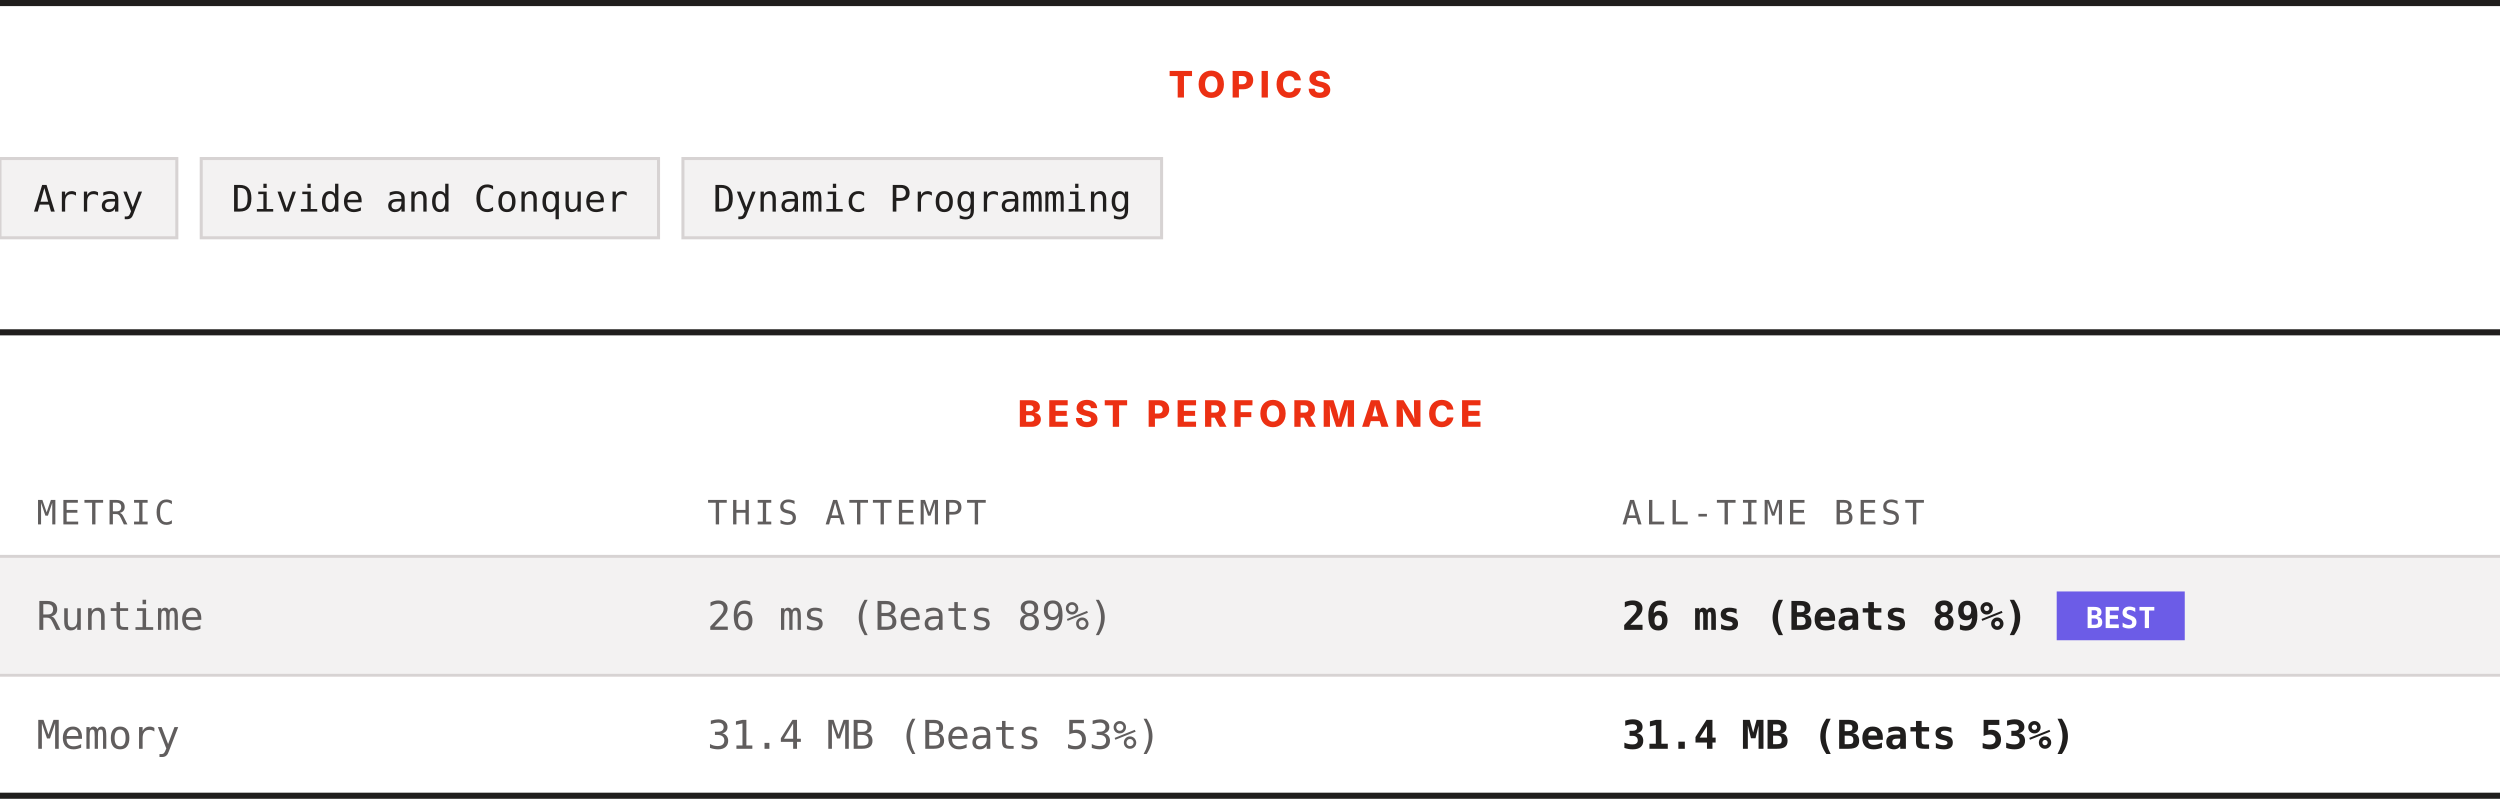
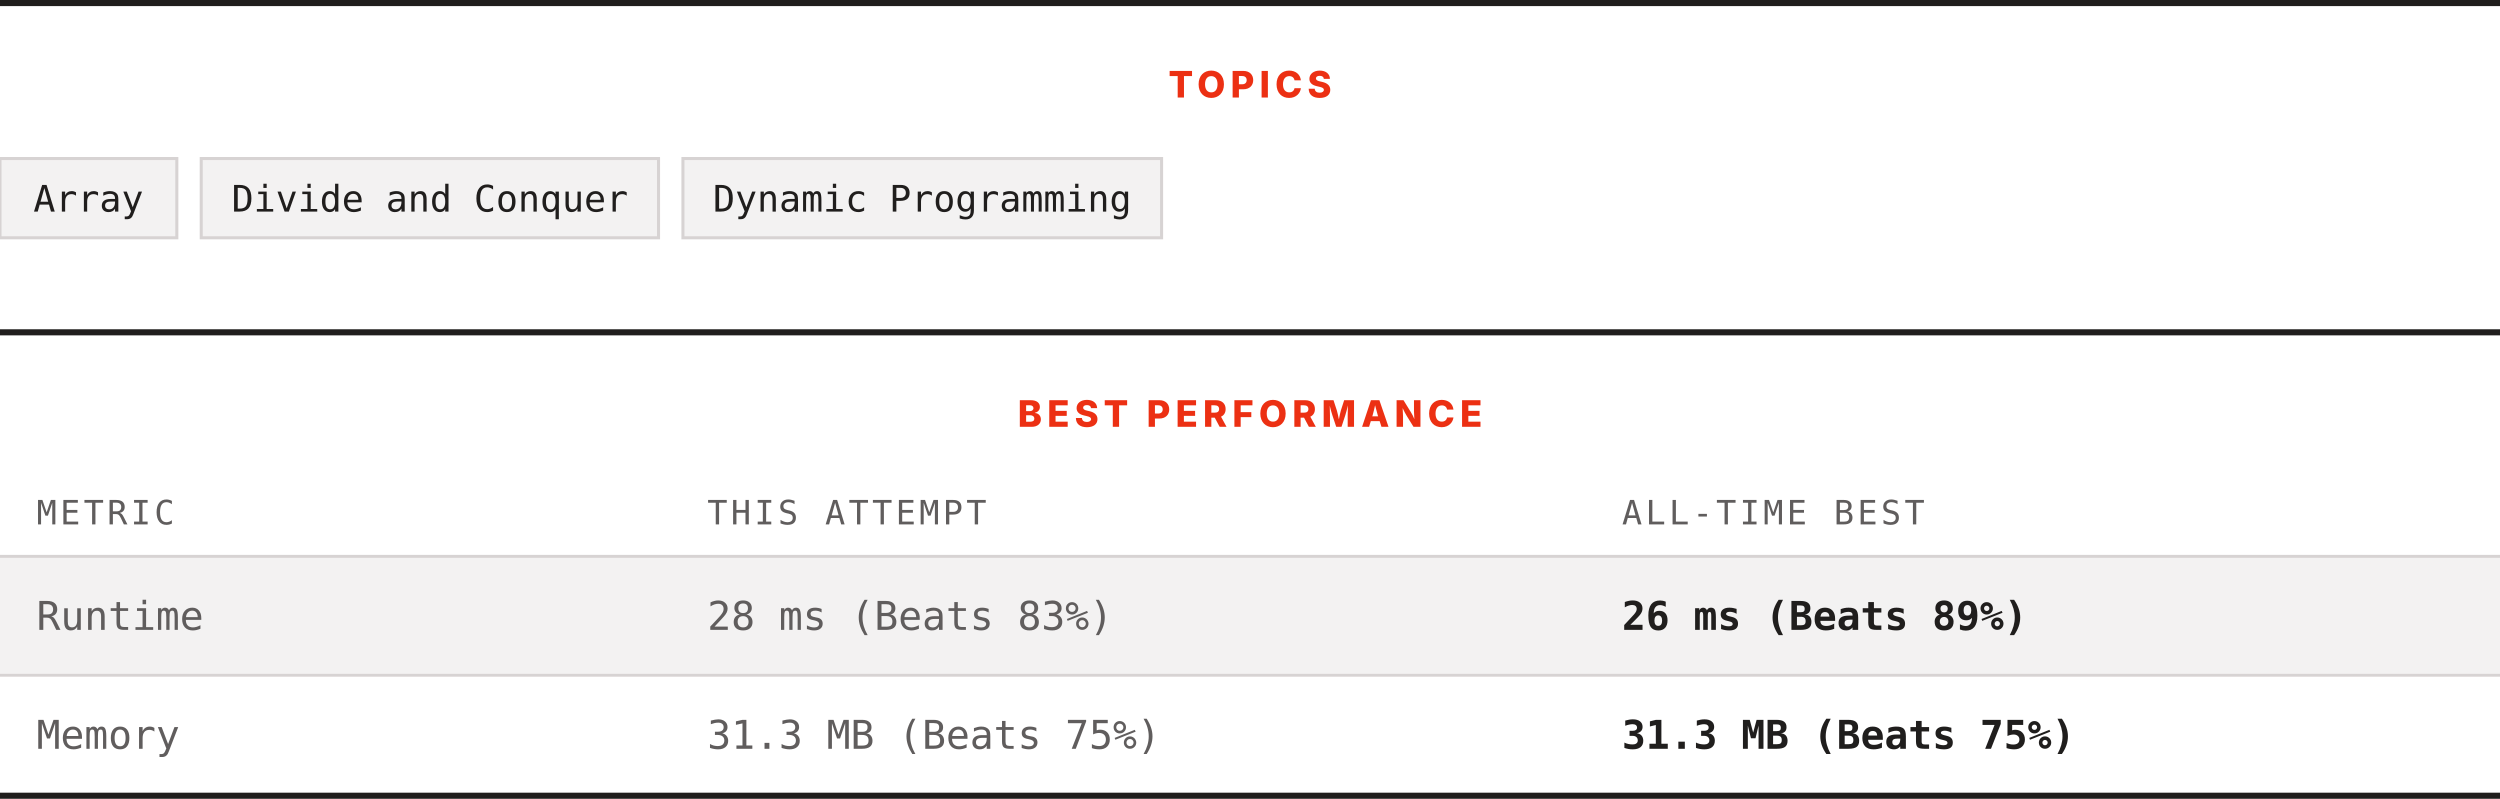
<svg xmlns="http://www.w3.org/2000/svg" width="820" height="262" viewBox="0 0 820 262" role="img" aria-label="Topics and best performance">
  <rect width="820" height="262" fill="#ffffff" />
  <rect x="0" y="0" width="820" height="2" fill="#201e1d" />
  <text x="410" y="32" text-anchor="middle" font-family="Archivo, system-ui, -apple-system, Segoe UI, sans-serif" font-size="12" font-weight="800" letter-spacing="1.68" fill="#ec3013">TOPICS</text>
  <rect x="0" y="52" width="58" height="26" fill="#f3f2f2" stroke="#d7d3d3" />
  <text x="29" y="69.4" text-anchor="middle" font-family="ui-monospace, SFMono-Regular, Menlo, Consolas, monospace" font-size="12" fill="#201e1d">Array</text>
  <rect x="66" y="52" width="150" height="26" fill="#f3f2f2" stroke="#d7d3d3" />
  <text x="141" y="69.4" text-anchor="middle" font-family="ui-monospace, SFMono-Regular, Menlo, Consolas, monospace" font-size="12" fill="#201e1d">Divide and Conquer</text>
  <rect x="224" y="52" width="157" height="26" fill="#f3f2f2" stroke="#d7d3d3" />
  <text x="302.5" y="69.4" text-anchor="middle" font-family="ui-monospace, SFMono-Regular, Menlo, Consolas, monospace" font-size="12" fill="#201e1d">Dynamic Programming</text>
  <rect x="0" y="108" width="820" height="2" fill="#201e1d" />
  <text x="410" y="140" text-anchor="middle" font-family="Archivo, system-ui, -apple-system, Segoe UI, sans-serif" font-size="12" font-weight="800" letter-spacing="1.68" fill="#ec3013">BEST PERFORMANCE</text>
  <text x="12" y="172" font-family="ui-monospace, SFMono-Regular, Menlo, Consolas, monospace" font-size="11" letter-spacing="1.1" fill="#605d5d">METRIC</text>
  <text x="232" y="172" font-family="ui-monospace, SFMono-Regular, Menlo, Consolas, monospace" font-size="11" letter-spacing="1.1" fill="#605d5d">THIS ATTEMPT</text>
  <text x="532" y="172" font-family="ui-monospace, SFMono-Regular, Menlo, Consolas, monospace" font-size="11" letter-spacing="1.1" fill="#605d5d">ALL-TIME BEST</text>
  <rect x="0" y="182" width="820" height="1" fill="#d7d3d3" />
  <rect x="0" y="183" width="820" height="38" fill="#f3f2f2" />
  <text x="12" y="206.6" font-family="ui-monospace, SFMono-Regular, Menlo, Consolas, monospace" font-size="13" fill="#605d5d">Runtime</text>
-   <text x="232" y="206.6" font-family="ui-monospace, SFMono-Regular, Menlo, Consolas, monospace" font-size="13" fill="#605d5d">26 ms (Beats 89%)</text>
+   <text x="232" y="206.6" font-family="ui-monospace, SFMono-Regular, Menlo, Consolas, monospace" font-size="13" fill="#605d5d">28 ms (Beats 83%)</text>
  <text x="532" y="206.6" font-family="ui-monospace, SFMono-Regular, Menlo, Consolas, monospace" font-size="13" font-weight="700" fill="#201e1d">26 ms (Beats 89%)</text>
-   <rect x="674.6" y="194" width="42" height="16" fill="#6c5ce7" />
-   <text x="695.6" y="206" text-anchor="middle" font-family="ui-monospace, SFMono-Regular, Menlo, Consolas, monospace" font-size="9.5" font-weight="700" fill="#ffffff">BEST</text>
  <rect x="0" y="221" width="820" height="1" fill="#d7d3d3" />
  <rect x="0" y="222" width="820" height="38" fill="#ffffff" />
  <text x="12" y="245.6" font-family="ui-monospace, SFMono-Regular, Menlo, Consolas, monospace" font-size="13" fill="#605d5d">Memory</text>
-   <text x="232" y="245.6" font-family="ui-monospace, SFMono-Regular, Menlo, Consolas, monospace" font-size="13" fill="#605d5d">31.4 MB (Beats 53%)</text>
-   <text x="532" y="245.6" font-family="ui-monospace, SFMono-Regular, Menlo, Consolas, monospace" font-size="13" font-weight="700" fill="#201e1d">31.4 MB (Beats 53%)</text>
+   <text x="232" y="245.6" font-family="ui-monospace, SFMono-Regular, Menlo, Consolas, monospace" font-size="13" fill="#605d5d">31.3 MB (Beats 75%)</text>
+   <text x="532" y="245.6" font-family="ui-monospace, SFMono-Regular, Menlo, Consolas, monospace" font-size="13" font-weight="700" fill="#201e1d">31.3 MB (Beats 75%)</text>
  <rect x="0" y="260" width="820" height="2" fill="#201e1d" />
</svg>
